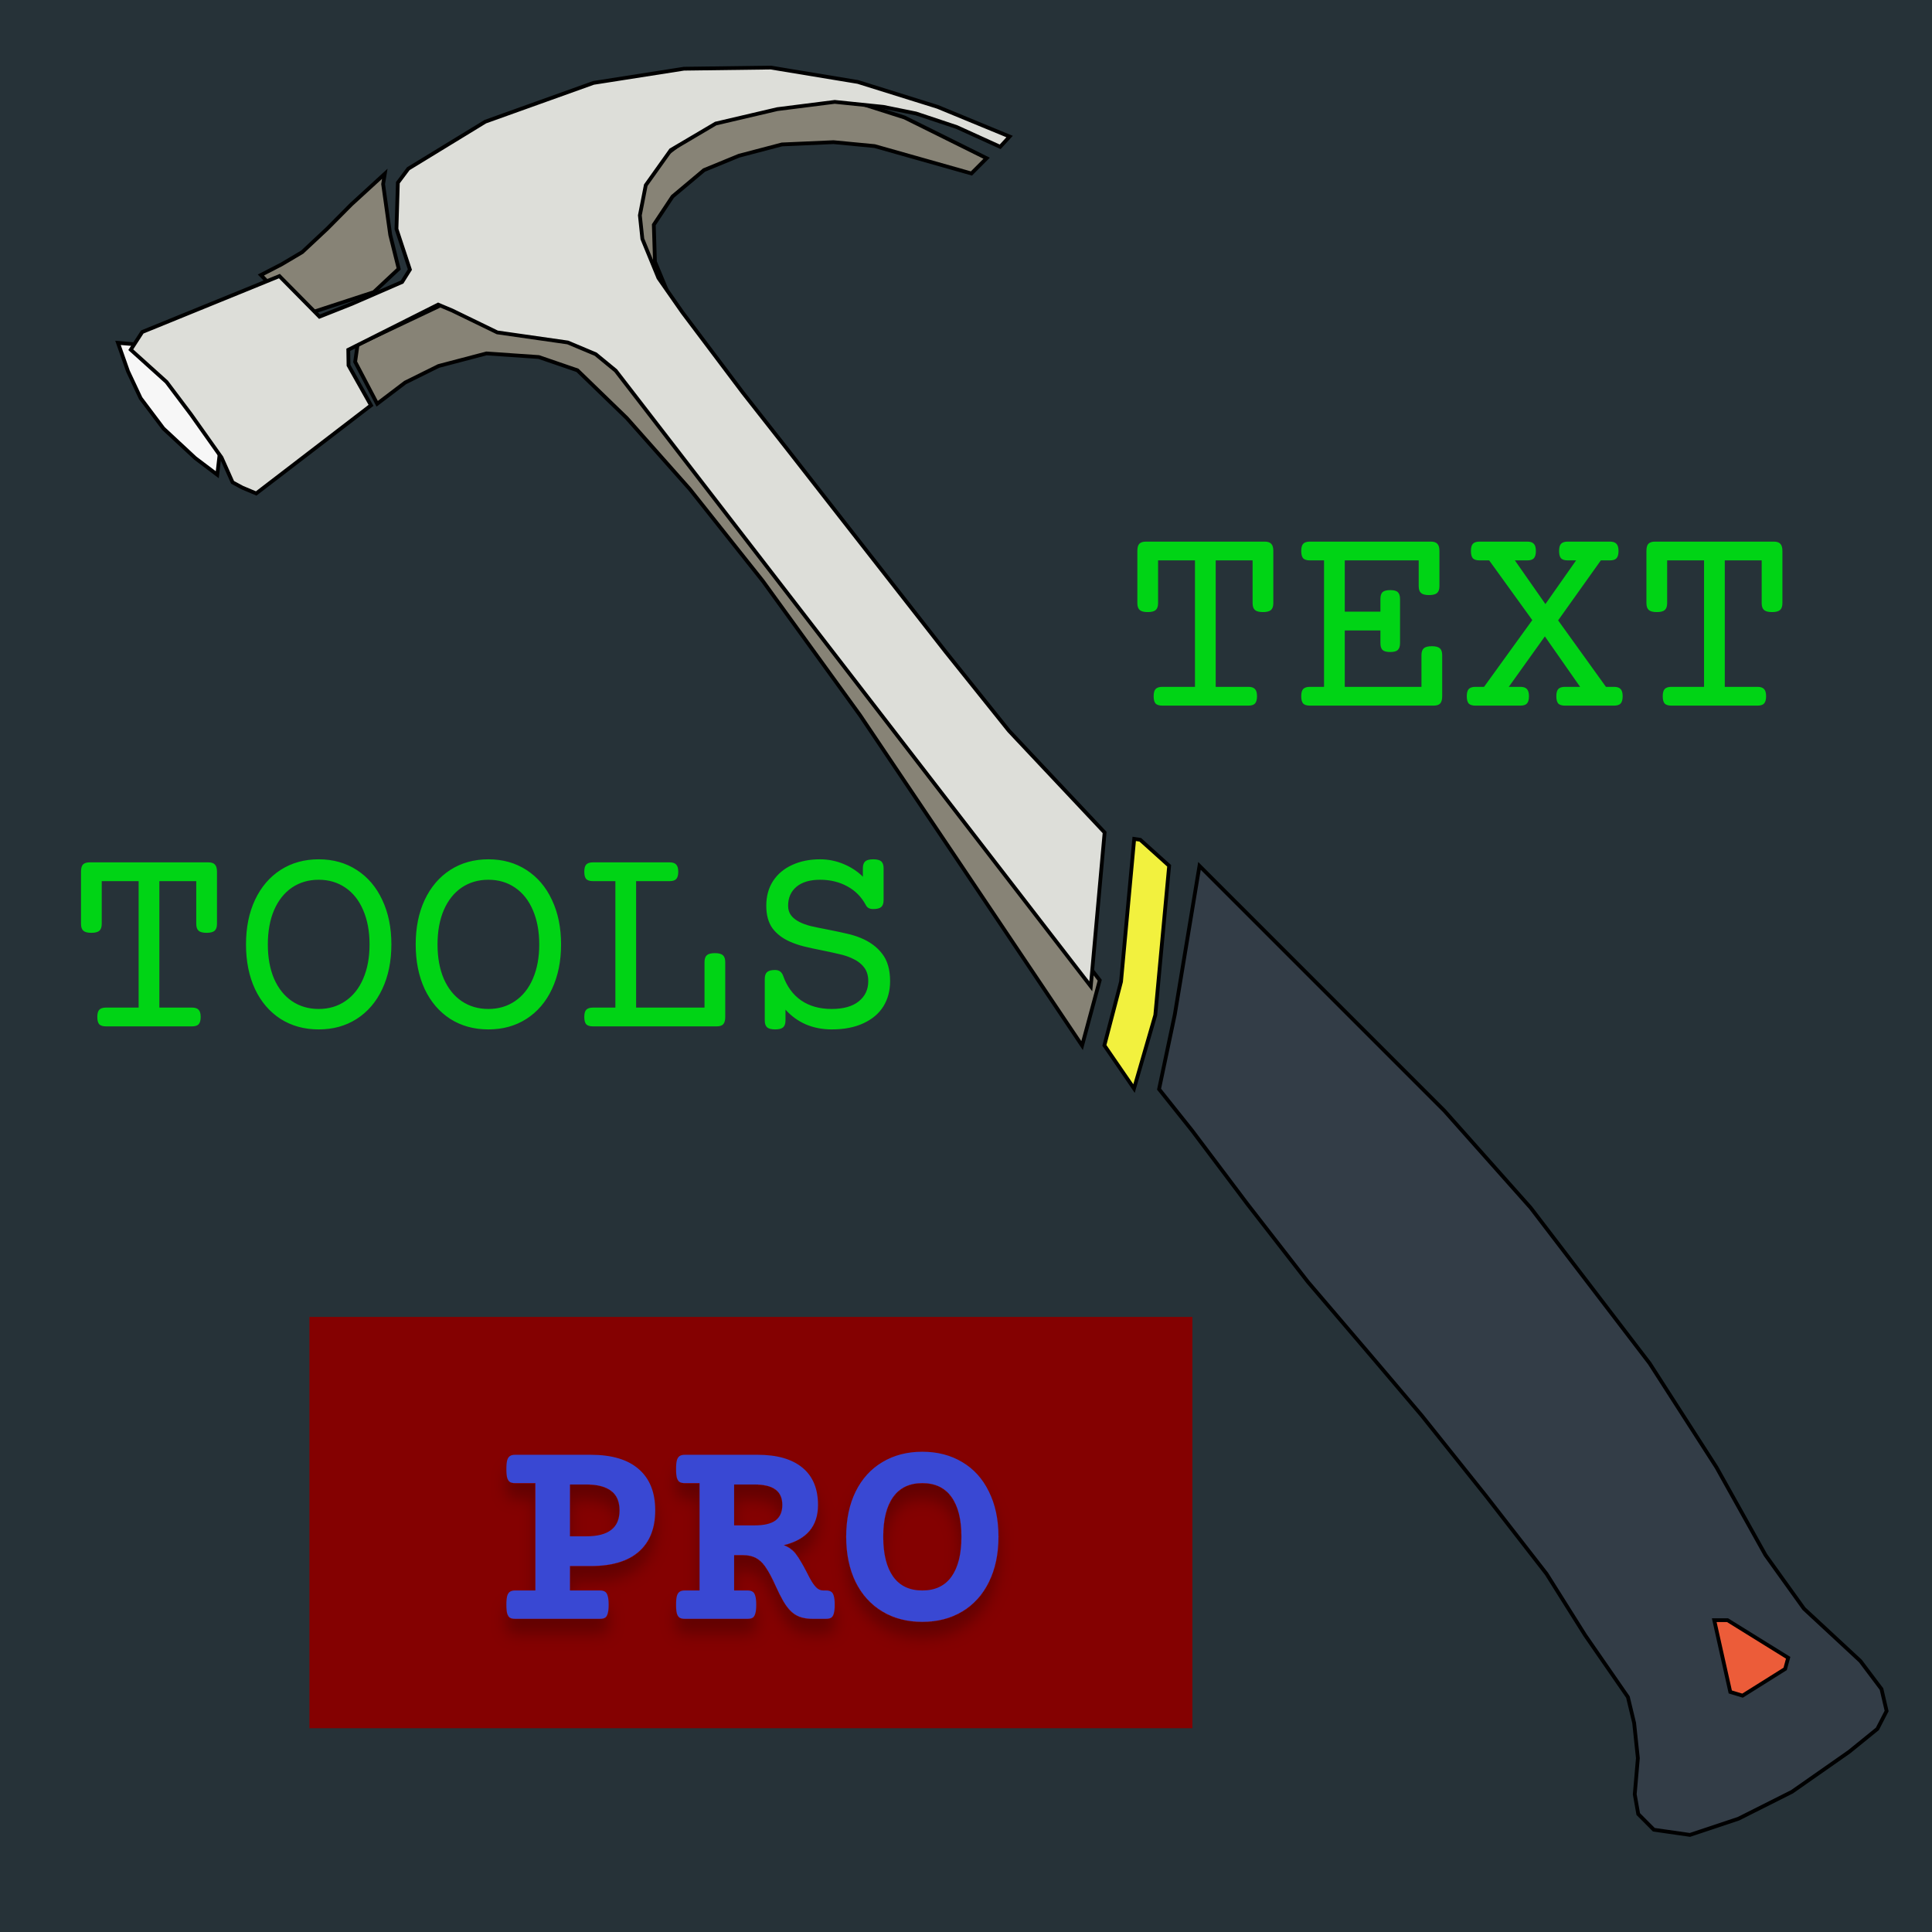
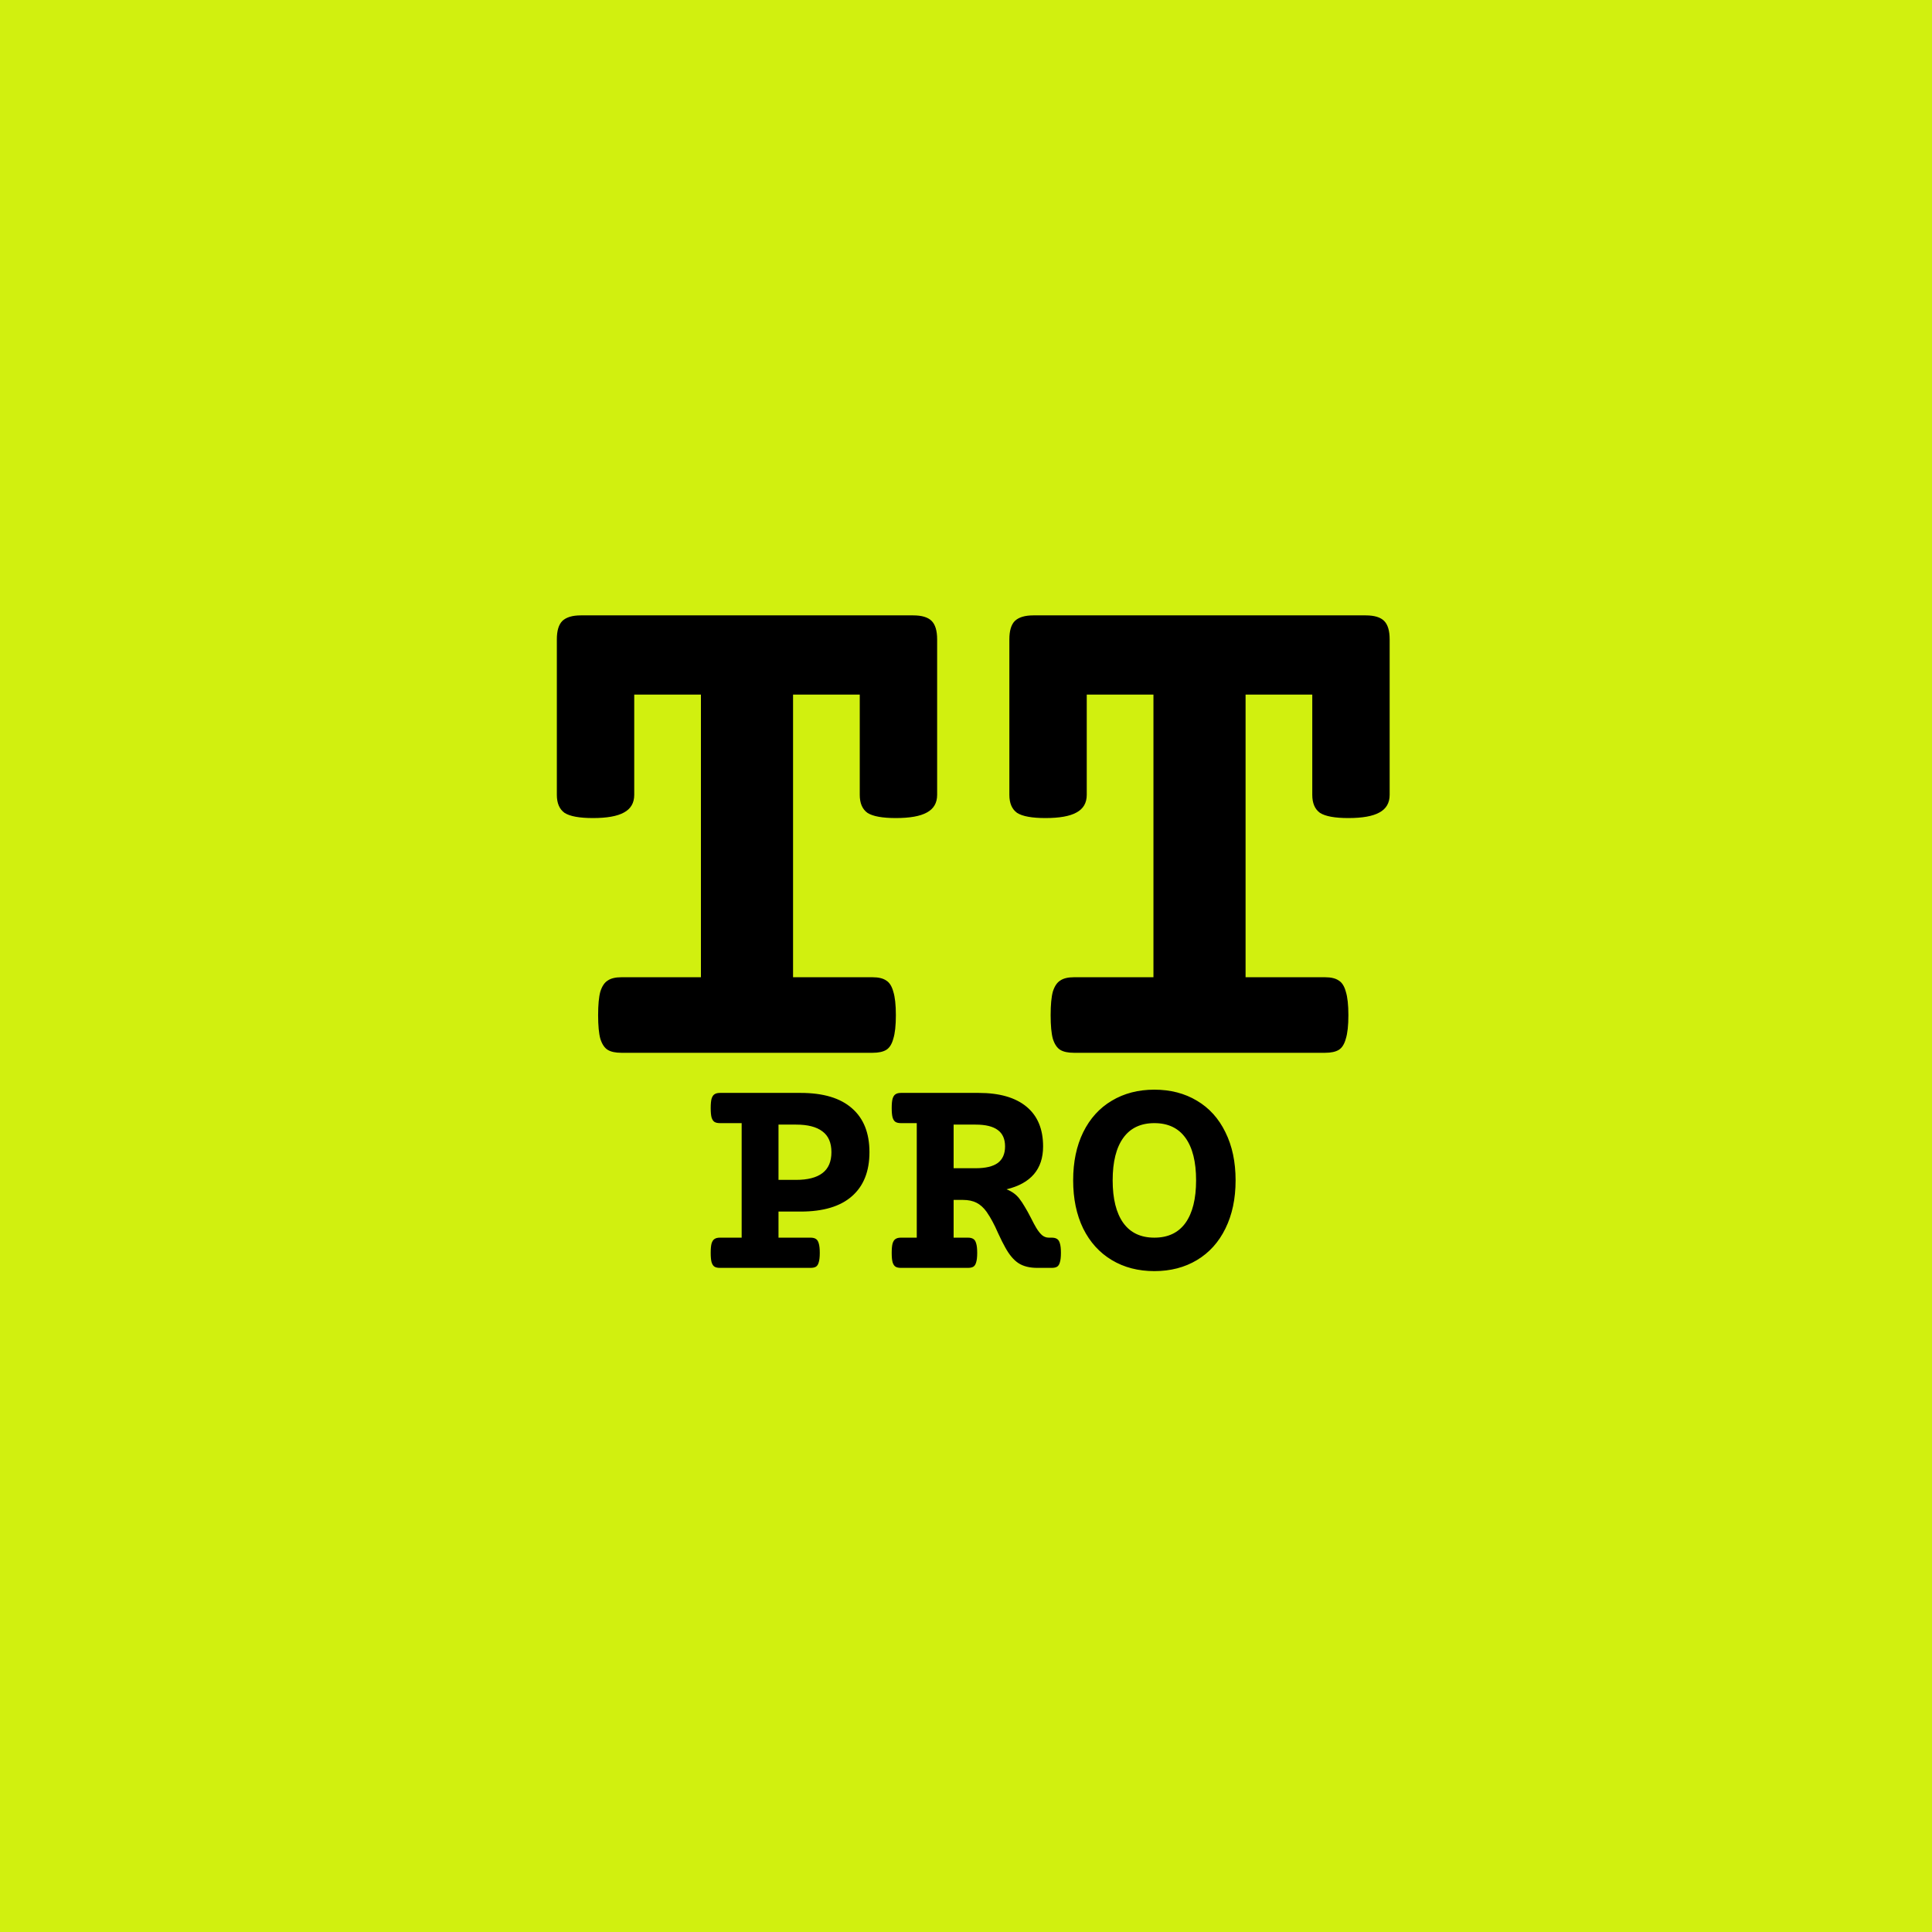
<svg xmlns="http://www.w3.org/2000/svg" width="512" height="512" viewBox="0 0 512 512" fill="none">
  <g clip-path="url(#clip0_1_2)">
-     <rect width="512" height="512" fill="#263238" />
-     <path fill-rule="evenodd" clip-rule="evenodd" d="M31.268 90.865L33.92 98.399L37.272 105.526L43.308 113.55L51.743 121.396L57.581 125.811L59.313 110.72L39.867 91.58L31.268 90.865Z" fill="#F7F7F7" stroke="black" />
-     <path fill-rule="evenodd" clip-rule="evenodd" d="M286.765 277.094L291.442 259.777L165.306 96.3L157.436 90.548L146.353 87.936L134.574 85.736L119.756 79.508L94.76 91.355L94.119 95.891L99.958 107.001L107.374 101.378L116.219 96.995L128.9 93.662L142.785 94.619L153.03 98.138L166.11 110.801L182.819 129.636L202.167 153.987L227.921 189.535L253.57 227.641L286.765 277.094Z" fill="#878376" stroke="black" />
-     <path fill-rule="evenodd" clip-rule="evenodd" d="M261.47 41.933L257.438 45.971L231.779 38.715L220.896 37.675L207.219 38.279L195.839 41.267L186.579 45.073L178.23 52.076L173.266 59.563L173.565 69.343L178.55 81.332L184.8 92.986L169.961 73.957L166.507 60.653L171.342 44.945L187.65 32.409L210.719 27.509L225.092 26.489L239.708 31.136L261.47 41.933Z" fill="#878376" stroke="black" />
-     <path fill-rule="evenodd" clip-rule="evenodd" d="M69.138 72.884L79.585 83.784L99.05 77.42L105.659 71.241L103.422 62.275L101.53 48.785L101.978 46.051L93.092 54.189L86.69 60.643L80.081 66.821L74.544 70.096L69.138 72.884Z" fill="#878376" stroke="black" />
-     <path fill-rule="evenodd" clip-rule="evenodd" d="M317.874 229.468L382.766 294.352L405.634 320.064L437.172 361.301L454.868 388.828L467.876 412.11L478.07 426.319L493.022 440.189L498.615 447.621L499.973 453.427L497.522 458.176L490.042 464.245L474.901 474.838L460.698 481.985L447.857 486.267L438.29 484.899L434.15 480.742L433.225 475.51L434.055 465.93L433.065 456.61L431.414 449.742L420.066 433.329L409.843 417.076L393.79 396.417L376.754 375.104L363.449 359.431L346.573 339.674L330.521 319.015L315.894 299.579L307.163 288.639L311.341 268.834L317.874 229.468Z" fill="#333D47" stroke="black" />
-     <path fill-rule="evenodd" clip-rule="evenodd" d="M454.292 429.363L458.541 448.383L461.794 449.362L473.085 442.281L473.883 439.328L457.811 429.358L454.292 429.363Z" fill="#EC5C39" stroke="black" />
-     <path fill-rule="evenodd" clip-rule="evenodd" d="M292.734 220.614L267.367 193.648L250.65 172.792L223.548 138.137L209.124 119.659L196.867 104.059L180.854 82.787L174.492 73.673L170.234 63.318L169.571 57.062L171.135 49.081L177.772 39.767L189.668 32.746L205.988 28.924L221.22 26.998L234.09 28.321L242.74 30.074L253.53 33.667L265.058 38.907L267.552 36.187L248.5 28.329L227.349 21.721L204.261 17.905L181.243 18.209L157.285 21.965L128.631 32.235L108.207 44.707L105.437 48.414L105.069 60.675L108.625 71.44L106.558 74.737L93.234 80.529L84.669 83.924L74.047 73.168L37.694 87.983L34.657 92.677L44.12 101.208L50.615 109.832L58.706 121.251L61.634 127.823L64.202 129.216L67.894 130.769L98.322 107.419L92.361 96.82L92.297 92.702L116.117 80.722L119.817 82.276L131.775 88.087L150.469 90.759L157.861 93.866L163.158 98.216L289.068 261.383L292.734 220.614Z" fill="#DDDED9" stroke="black" />
-     <path fill-rule="evenodd" clip-rule="evenodd" d="M300.577 222.315L302.186 222.552L309.837 229.447L306.167 269.014L300.529 288.48L292.671 277.042L297.084 260.152L300.577 222.315Z" fill="#F2F13E" stroke="black" />
-     <path d="M55.196 228.531C56.026 228.531 56.612 228.726 56.954 229.117C57.32 229.483 57.503 230.118 57.503 231.021V244.827C57.503 245.682 57.295 246.292 56.88 246.658C56.465 247.024 55.757 247.208 54.756 247.208C53.755 247.208 53.047 247.024 52.632 246.658C52.217 246.292 52.01 245.682 52.01 244.827V233.511H42.232V267.02H50.874C51.705 267.02 52.291 267.215 52.632 267.605C52.998 267.972 53.182 268.606 53.182 269.51C53.182 270.413 52.998 271.06 52.632 271.451C52.291 271.817 51.705 272 50.874 272H28.096C27.266 272 26.668 271.817 26.302 271.451C25.96 271.06 25.789 270.413 25.789 269.51C25.789 268.606 25.96 267.972 26.302 267.605C26.668 267.215 27.266 267.02 28.096 267.02H36.739V233.511H26.961V244.827C26.961 245.682 26.753 246.292 26.338 246.658C25.923 247.024 25.215 247.208 24.214 247.208C23.213 247.208 22.505 247.024 22.09 246.658C21.675 246.292 21.468 245.682 21.468 244.827V231.021C21.468 230.118 21.639 229.483 21.98 229.117C22.347 228.726 22.945 228.531 23.775 228.531H55.196ZM84.456 227.725C88.265 227.725 91.622 228.665 94.527 230.545C97.457 232.425 99.715 235.074 101.302 238.492C102.913 241.885 103.719 245.816 103.719 250.284C103.719 254.751 102.913 258.694 101.302 262.112C99.715 265.506 97.457 268.143 94.527 270.022C91.622 271.878 88.265 272.806 84.456 272.806C80.647 272.806 77.278 271.878 74.349 270.022C71.443 268.143 69.185 265.506 67.574 262.112C65.987 258.694 65.193 254.751 65.193 250.284C65.193 245.816 65.987 241.885 67.574 238.492C69.185 235.074 71.443 232.425 74.349 230.545C77.278 228.665 80.647 227.725 84.456 227.725ZM84.456 233.145C81.77 233.145 79.402 233.841 77.352 235.232C75.325 236.624 73.751 238.614 72.627 241.202C71.529 243.79 70.98 246.817 70.98 250.284C70.98 253.75 71.529 256.778 72.627 259.366C73.751 261.929 75.325 263.907 77.352 265.298C79.402 266.69 81.77 267.386 84.456 267.386C87.142 267.386 89.498 266.69 91.524 265.298C93.575 263.907 95.149 261.929 96.248 259.366C97.371 256.778 97.933 253.75 97.933 250.284C97.933 246.817 97.371 243.79 96.248 241.202C95.149 238.614 93.575 236.624 91.524 235.232C89.498 233.841 87.142 233.145 84.456 233.145ZM129.427 227.725C133.235 227.725 136.592 228.665 139.498 230.545C142.427 232.425 144.686 235.074 146.272 238.492C147.884 241.885 148.689 245.816 148.689 250.284C148.689 254.751 147.884 258.694 146.272 262.112C144.686 265.506 142.427 268.143 139.498 270.022C136.592 271.878 133.235 272.806 129.427 272.806C125.618 272.806 122.249 271.878 119.319 270.022C116.414 268.143 114.156 265.506 112.544 262.112C110.958 258.694 110.164 254.751 110.164 250.284C110.164 245.816 110.958 241.885 112.544 238.492C114.156 235.074 116.414 232.425 119.319 230.545C122.249 228.665 125.618 227.725 129.427 227.725ZM129.427 233.145C126.741 233.145 124.373 233.841 122.322 235.232C120.296 236.624 118.721 238.614 117.598 241.202C116.5 243.79 115.95 246.817 115.95 250.284C115.95 253.75 116.5 256.778 117.598 259.366C118.721 261.929 120.296 263.907 122.322 265.298C124.373 266.69 126.741 267.386 129.427 267.386C132.112 267.386 134.468 266.69 136.495 265.298C138.545 263.907 140.12 261.929 141.219 259.366C142.342 256.778 142.903 253.75 142.903 250.284C142.903 246.817 142.342 243.79 141.219 241.202C140.12 238.614 138.545 236.624 136.495 235.232C134.468 233.841 132.112 233.145 129.427 233.145ZM177.437 228.531C178.267 228.531 178.853 228.726 179.195 229.117C179.561 229.483 179.744 230.118 179.744 231.021C179.744 231.924 179.561 232.571 179.195 232.962C178.853 233.328 178.267 233.511 177.437 233.511H168.575V267.02H186.702V254.971C186.702 254.117 186.91 253.506 187.325 253.14C187.74 252.774 188.448 252.591 189.449 252.591C190.45 252.591 191.158 252.774 191.573 253.14C191.988 253.506 192.195 254.117 192.195 254.971V269.51C192.195 270.413 192.012 271.06 191.646 271.451C191.304 271.817 190.718 272 189.888 272H157.149C156.319 272 155.721 271.817 155.354 271.451C155.013 271.06 154.842 270.413 154.842 269.51C154.842 268.606 155.013 267.972 155.354 267.605C155.721 267.215 156.319 267.02 157.149 267.02H163.082V233.511H157.149C156.319 233.511 155.721 233.328 155.354 232.962C155.013 232.571 154.842 231.924 154.842 231.021C154.842 230.118 155.013 229.483 155.354 229.117C155.721 228.726 156.319 228.531 157.149 228.531H177.437ZM231.417 227.725C232.417 227.725 233.125 227.908 233.541 228.274C233.956 228.641 234.163 229.251 234.163 230.105V238.528C234.163 239.383 233.956 239.993 233.541 240.359C233.125 240.726 232.417 240.909 231.417 240.909C230.489 240.909 229.854 240.591 229.512 239.957C228.34 237.735 226.692 236.05 224.568 234.903C222.444 233.731 220.027 233.145 217.317 233.145C214.632 233.145 212.544 233.768 211.055 235.013C209.59 236.258 208.858 237.93 208.858 240.03C208.858 241.031 209.114 241.873 209.627 242.557C210.14 243.24 210.872 243.826 211.824 244.314C212.679 244.754 213.68 245.12 214.827 245.413C215.975 245.682 217.513 245.999 219.441 246.365C221.541 246.78 223.201 247.134 224.422 247.427C225.667 247.696 226.888 248.074 228.084 248.562C230.525 249.563 232.43 250.967 233.797 252.774C235.188 254.556 235.884 256.973 235.884 260.025C235.884 262.564 235.286 264.798 234.09 266.727C232.894 268.631 231.124 270.12 228.78 271.194C226.46 272.269 223.665 272.806 220.394 272.806C217.952 272.806 215.682 272.366 213.582 271.487C211.507 270.584 209.7 269.278 208.162 267.569V270.425C208.162 271.28 207.955 271.89 207.54 272.256C207.125 272.623 206.417 272.806 205.416 272.806C204.415 272.806 203.707 272.623 203.292 272.256C202.876 271.89 202.669 271.28 202.669 270.425V259.439C202.669 258.584 202.876 257.974 203.292 257.608C203.707 257.242 204.415 257.059 205.416 257.059C206.465 257.059 207.173 257.571 207.54 258.597C208.541 261.429 210.127 263.602 212.3 265.115C214.498 266.629 217.195 267.386 220.394 267.386C223.519 267.386 225.911 266.714 227.571 265.372C229.256 264.029 230.098 262.247 230.098 260.025C230.098 258.487 229.708 257.242 228.926 256.29C228.169 255.313 227.059 254.507 225.594 253.873C224.666 253.458 223.653 253.128 222.554 252.884C221.456 252.615 219.954 252.286 218.05 251.895C216.048 251.504 214.363 251.138 212.996 250.796C211.653 250.455 210.408 250.027 209.261 249.515C207.308 248.636 205.782 247.452 204.683 245.962C203.609 244.449 203.072 242.471 203.072 240.03C203.072 237.515 203.67 235.33 204.866 233.475C206.087 231.619 207.771 230.203 209.92 229.227C212.093 228.226 214.559 227.725 217.317 227.725C219.466 227.725 221.541 228.14 223.543 228.97C225.545 229.8 227.254 230.923 228.67 232.339V230.105C228.67 229.251 228.877 228.641 229.292 228.274C229.708 227.908 230.416 227.725 231.417 227.725Z" fill="#00D415" />
-     <path d="M335.137 143.531C335.967 143.531 336.553 143.726 336.895 144.117C337.261 144.483 337.444 145.118 337.444 146.021V159.827C337.444 160.682 337.237 161.292 336.822 161.658C336.407 162.024 335.699 162.208 334.698 162.208C333.697 162.208 332.989 162.024 332.574 161.658C332.159 161.292 331.951 160.682 331.951 159.827V148.511H322.173V182.02H330.816C331.646 182.02 332.232 182.215 332.574 182.605C332.94 182.972 333.123 183.606 333.123 184.51C333.123 185.413 332.94 186.06 332.574 186.451C332.232 186.817 331.646 187 330.816 187H308.038C307.208 187 306.609 186.817 306.243 186.451C305.901 186.06 305.73 185.413 305.73 184.51C305.73 183.606 305.901 182.972 306.243 182.605C306.609 182.215 307.208 182.02 308.038 182.02H316.68V148.511H306.902V159.827C306.902 160.682 306.695 161.292 306.28 161.658C305.865 162.024 305.157 162.208 304.156 162.208C303.155 162.208 302.447 162.024 302.032 161.658C301.617 161.292 301.409 160.682 301.409 159.827V146.021C301.409 145.118 301.58 144.483 301.922 144.117C302.288 143.726 302.886 143.531 303.716 143.531H335.137ZM379.449 171.253C380.45 171.253 381.158 171.436 381.573 171.802C381.988 172.168 382.195 172.779 382.195 173.633V184.51C382.195 185.413 382.012 186.06 381.646 186.451C381.304 186.817 380.718 187 379.888 187H347.149C346.319 187 345.721 186.817 345.354 186.451C345.013 186.06 344.842 185.413 344.842 184.51C344.842 183.606 345.013 182.972 345.354 182.605C345.721 182.215 346.319 182.02 347.149 182.02H350.884V148.511H347.149C346.319 148.511 345.721 148.328 345.354 147.962C345.013 147.571 344.842 146.924 344.842 146.021C344.842 145.118 345.013 144.483 345.354 144.117C345.721 143.726 346.319 143.531 347.149 143.531H379.156C379.986 143.531 380.572 143.726 380.914 144.117C381.28 144.483 381.463 145.118 381.463 146.021V155.323C381.463 156.177 381.255 156.788 380.84 157.154C380.425 157.52 379.717 157.703 378.716 157.703C377.715 157.703 377.007 157.52 376.592 157.154C376.177 156.788 375.97 156.177 375.97 155.323V148.511H356.377V162.098H365.826V158.765C365.826 157.911 366.009 157.3 366.375 156.934C366.766 156.568 367.449 156.385 368.426 156.385C369.402 156.385 370.074 156.568 370.44 156.934C370.831 157.3 371.026 157.911 371.026 158.765V170.411C371.026 171.265 370.831 171.875 370.44 172.242C370.074 172.608 369.402 172.791 368.426 172.791C367.449 172.791 366.766 172.608 366.375 172.242C366.009 171.875 365.826 171.265 365.826 170.411V167.078H356.377V182.02H376.702V173.633C376.702 172.779 376.91 172.168 377.325 171.802C377.74 171.436 378.448 171.253 379.449 171.253ZM426.617 143.531C427.447 143.531 428.033 143.726 428.375 144.117C428.741 144.483 428.924 145.118 428.924 146.021C428.924 146.924 428.741 147.571 428.375 147.962C428.033 148.328 427.447 148.511 426.617 148.511H424.236L412.92 164.405L425.591 182.02H427.715C428.545 182.02 429.131 182.215 429.473 182.605C429.839 182.972 430.022 183.606 430.022 184.51C430.022 185.413 429.839 186.06 429.473 186.451C429.131 186.817 428.545 187 427.715 187H414.751C413.921 187 413.323 186.817 412.957 186.451C412.615 186.06 412.444 185.413 412.444 184.51C412.444 183.606 412.615 182.972 412.957 182.605C413.323 182.215 413.921 182.02 414.751 182.02H418.743L409.405 168.653L399.847 182.02H402.886C403.716 182.02 404.302 182.215 404.644 182.605C405.01 182.972 405.193 183.606 405.193 184.51C405.193 185.413 405.01 186.06 404.644 186.451C404.302 186.817 403.716 187 402.886 187H391.021C390.191 187 389.593 186.817 389.227 186.451C388.885 186.06 388.714 185.413 388.714 184.51C388.714 183.606 388.885 182.972 389.227 182.605C389.593 182.215 390.191 182.02 391.021 182.02H393.292L406.072 164.332L394.646 148.511H392.12C391.29 148.511 390.691 148.328 390.325 147.962C389.983 147.571 389.812 146.924 389.812 146.021C389.812 145.118 389.983 144.483 390.325 144.117C390.691 143.726 391.29 143.531 392.12 143.531H404.717C405.547 143.531 406.133 143.726 406.475 144.117C406.841 144.483 407.024 145.118 407.024 146.021C407.024 146.924 406.841 147.571 406.475 147.962C406.133 148.328 405.547 148.511 404.717 148.511H401.458L409.551 160.083L417.681 148.511H415.484C414.654 148.511 414.056 148.328 413.689 147.962C413.348 147.571 413.177 146.924 413.177 146.021C413.177 145.118 413.348 144.483 413.689 144.117C414.056 143.726 414.654 143.531 415.484 143.531H426.617ZM470.049 143.531C470.879 143.531 471.465 143.726 471.807 144.117C472.173 144.483 472.356 145.118 472.356 146.021V159.827C472.356 160.682 472.149 161.292 471.734 161.658C471.319 162.024 470.611 162.208 469.61 162.208C468.609 162.208 467.901 162.024 467.486 161.658C467.071 161.292 466.863 160.682 466.863 159.827V148.511H457.085V182.02H465.728C466.558 182.02 467.144 182.215 467.486 182.605C467.852 182.972 468.035 183.606 468.035 184.51C468.035 185.413 467.852 186.06 467.486 186.451C467.144 186.817 466.558 187 465.728 187H442.95C442.12 187 441.521 186.817 441.155 186.451C440.813 186.06 440.643 185.413 440.643 184.51C440.643 183.606 440.813 182.972 441.155 182.605C441.521 182.215 442.12 182.02 442.95 182.02H451.592V148.511H441.814V159.827C441.814 160.682 441.607 161.292 441.192 161.658C440.777 162.024 440.069 162.208 439.068 162.208C438.067 162.208 437.359 162.024 436.944 161.658C436.529 161.292 436.321 160.682 436.321 159.827V146.021C436.321 145.118 436.492 144.483 436.834 144.117C437.2 143.726 437.798 143.531 438.628 143.531H470.049Z" fill="#00D415" />
-     <rect x="82" y="349" width="234" height="109" fill="#840101" />
-     <g filter="url(#filter0_d_1_2)">
-       <path d="M156.536 385.531C162.151 385.531 166.399 386.8 169.28 389.339C172.186 391.854 173.638 395.492 173.638 400.252C173.638 405.013 172.186 408.663 169.28 411.202C166.399 413.741 162.151 415.011 156.536 415.011H151.043V421.493H158.99C159.576 421.493 160.027 421.603 160.345 421.822C160.662 422.018 160.894 422.384 161.041 422.921C161.211 423.458 161.297 424.239 161.297 425.265C161.297 426.29 161.211 427.071 161.041 427.608C160.894 428.146 160.662 428.512 160.345 428.707C160.027 428.902 159.576 429 158.99 429H136.504C135.918 429 135.467 428.902 135.149 428.707C134.832 428.512 134.588 428.146 134.417 427.608C134.271 427.071 134.197 426.29 134.197 425.265C134.197 424.239 134.271 423.458 134.417 422.921C134.588 422.384 134.832 422.018 135.149 421.822C135.467 421.603 135.918 421.493 136.504 421.493H141.888V393.038H136.504C135.918 393.038 135.467 392.94 135.149 392.745C134.832 392.55 134.588 392.184 134.417 391.646C134.271 391.109 134.197 390.328 134.197 389.303C134.197 388.277 134.271 387.496 134.417 386.959C134.588 386.422 134.832 386.056 135.149 385.86C135.467 385.641 135.918 385.531 136.504 385.531H156.536ZM151.043 407.137H155.401C158.306 407.137 160.491 406.576 161.956 405.453C163.445 404.33 164.19 402.596 164.19 400.252C164.19 397.909 163.445 396.188 161.956 395.089C160.491 393.966 158.306 393.404 155.401 393.404H151.043V407.137ZM200.774 385.531C205.926 385.531 209.881 386.666 212.64 388.937C215.398 391.207 216.778 394.503 216.778 398.824C216.778 404.464 213.75 408.016 207.696 409.481C209.014 409.994 210.064 410.75 210.845 411.751C211.358 412.411 211.822 413.106 212.237 413.839C212.676 414.547 213.177 415.45 213.738 416.549C214.324 417.721 214.776 418.563 215.093 419.076C215.582 419.881 216.07 420.492 216.558 420.907C217.046 421.297 217.596 421.493 218.206 421.493H218.902C219.488 421.493 219.939 421.603 220.257 421.822C220.574 422.018 220.806 422.384 220.953 422.921C221.124 423.458 221.209 424.239 221.209 425.265C221.209 426.29 221.124 427.071 220.953 427.608C220.806 428.146 220.574 428.512 220.257 428.707C219.939 428.902 219.488 429 218.902 429H215.35C213.421 429 211.858 428.609 210.662 427.828C209.466 427.047 208.367 425.741 207.366 423.91C206.878 423.055 206.292 421.883 205.608 420.394C205.12 419.271 204.656 418.307 204.217 417.501C203.777 416.671 203.289 415.865 202.752 415.084C201.995 414.034 201.153 413.277 200.225 412.813C199.297 412.35 198.187 412.118 196.893 412.118H194.549V421.493H198.101C198.687 421.493 199.139 421.603 199.456 421.822C199.773 422.018 200.005 422.384 200.152 422.921C200.323 423.458 200.408 424.239 200.408 425.265C200.408 426.29 200.323 427.071 200.152 427.608C200.005 428.146 199.773 428.512 199.456 428.707C199.139 428.902 198.687 429 198.101 429H181.475C180.889 429 180.438 428.902 180.12 428.707C179.803 428.512 179.559 428.146 179.388 427.608C179.241 427.071 179.168 426.29 179.168 425.265C179.168 424.239 179.241 423.458 179.388 422.921C179.559 422.384 179.803 422.018 180.12 421.822C180.438 421.603 180.889 421.493 181.475 421.493H185.394V393.038H181.475C180.889 393.038 180.438 392.94 180.12 392.745C179.803 392.55 179.559 392.184 179.388 391.646C179.241 391.109 179.168 390.328 179.168 389.303C179.168 388.277 179.241 387.496 179.388 386.959C179.559 386.422 179.803 386.056 180.12 385.86C180.438 385.641 180.889 385.531 181.475 385.531H200.774ZM194.549 404.244H200.005C202.496 404.244 204.339 403.805 205.535 402.926C206.731 402.022 207.33 400.655 207.33 398.824C207.33 396.993 206.731 395.638 205.535 394.759C204.339 393.856 202.496 393.404 200.005 393.404H194.549V404.244ZM244.427 384.725C248.431 384.725 251.958 385.641 255.01 387.472C258.062 389.278 260.418 391.891 262.078 395.309C263.763 398.702 264.605 402.682 264.605 407.247C264.605 411.812 263.763 415.804 262.078 419.222C260.418 422.616 258.062 425.228 255.01 427.059C251.958 428.89 248.431 429.806 244.427 429.806C240.423 429.806 236.895 428.89 233.843 427.059C230.792 425.228 228.423 422.616 226.739 419.222C225.079 415.804 224.249 411.812 224.249 407.247C224.249 402.682 225.079 398.702 226.739 395.309C228.423 391.891 230.792 389.278 233.843 387.472C236.895 385.641 240.423 384.725 244.427 384.725ZM244.427 393.038C241.033 393.038 238.458 394.259 236.7 396.7C234.942 399.142 234.063 402.657 234.063 407.247C234.063 411.837 234.942 415.365 236.7 417.831C238.458 420.272 241.033 421.493 244.427 421.493C247.82 421.493 250.396 420.272 252.154 417.831C253.912 415.365 254.791 411.837 254.791 407.247C254.791 402.657 253.912 399.142 252.154 396.7C250.396 394.259 247.82 393.038 244.427 393.038Z" fill="#3948D3" />
-     </g>
+     <rect width="512" height="512" fill="#D1F00F" />
+     <path d="M242.004 163.082C244.283 163.082 245.91 163.57 246.887 164.547C247.863 165.523 248.352 167.151 248.352 169.43V210.641C248.352 212.789 247.44 214.352 245.617 215.328C243.859 216.305 241.125 216.793 237.414 216.793C233.833 216.793 231.327 216.337 229.895 215.426C228.527 214.449 227.844 212.854 227.844 210.641V184.078H210.168V258.98H231.262C232.824 258.98 234.029 259.273 234.875 259.859C235.721 260.38 236.34 261.357 236.73 262.789C237.186 264.221 237.414 266.305 237.414 269.039C237.414 271.773 237.186 273.857 236.73 275.289C236.34 276.721 235.721 277.698 234.875 278.219C234.029 278.74 232.824 279 231.262 279H164.66C163.098 279 161.893 278.74 161.047 278.219C160.201 277.698 159.549 276.721 159.094 275.289C158.703 273.857 158.508 271.773 158.508 269.039C158.508 266.305 158.703 264.221 159.094 262.789C159.549 261.357 160.201 260.38 161.047 259.859C161.893 259.273 163.098 258.98 164.66 258.98H185.754V184.078H168.078V210.641C168.078 212.789 167.167 214.352 165.344 215.328C163.586 216.305 160.852 216.793 157.141 216.793C153.56 216.793 151.053 216.337 149.621 215.426C148.254 214.449 147.57 212.854 147.57 210.641V169.43C147.57 167.151 148.059 165.523 149.035 164.547C150.077 163.57 151.704 163.082 153.918 163.082H242.004ZM361.926 163.082C364.204 163.082 365.832 163.57 366.809 164.547C367.785 165.523 368.273 167.151 368.273 169.43V210.641C368.273 212.789 367.362 214.352 365.539 215.328C363.781 216.305 361.047 216.793 357.336 216.793C353.755 216.793 351.249 216.337 349.816 215.426C348.449 214.449 347.766 212.854 347.766 210.641V184.078H330.09V258.98H351.184C352.746 258.98 353.951 259.273 354.797 259.859C355.643 260.38 356.262 261.357 356.652 262.789C357.108 264.221 357.336 266.305 357.336 269.039C357.336 271.773 357.108 273.857 356.652 275.289C356.262 276.721 355.643 277.698 354.797 278.219C353.951 278.74 352.746 279 351.184 279H284.582C283.02 279 281.815 278.74 280.969 278.219C280.122 277.698 279.471 276.721 279.016 275.289C278.625 273.857 278.43 271.773 278.43 269.039C278.43 266.305 278.625 264.221 279.016 262.789C279.471 261.357 280.122 260.38 280.969 259.859C281.815 259.273 283.02 258.98 284.582 258.98H305.676V184.078H288V210.641C288 212.789 287.089 214.352 285.266 215.328C283.508 216.305 280.773 216.793 277.062 216.793C273.482 216.793 270.975 216.337 269.543 215.426C268.176 214.449 267.492 212.854 267.492 210.641V169.43C267.492 167.151 267.98 165.523 268.957 164.547C269.999 163.57 271.626 163.082 273.84 163.082H361.926Z" fill="black" />
+     <path d="M212.172 289.633C218.161 289.633 222.693 290.987 225.766 293.695C228.865 296.378 230.414 300.258 230.414 305.336C230.414 310.414 228.865 314.307 225.766 317.016C222.693 319.724 218.161 321.078 212.172 321.078H206.312V327.992H214.789C215.414 327.992 215.896 328.109 216.234 328.344C216.573 328.552 216.82 328.943 216.977 329.516C217.159 330.089 217.25 330.922 217.25 332.016C217.25 333.109 217.159 333.943 216.977 334.516C216.82 335.089 216.573 335.479 216.234 335.688C215.896 335.896 215.414 336 214.789 336H190.805C190.18 336 189.698 335.896 189.359 335.688C189.021 335.479 188.76 335.089 188.578 334.516C188.422 333.943 188.344 333.109 188.344 332.016C188.344 330.922 188.422 330.089 188.578 329.516C188.76 328.943 189.021 328.552 189.359 328.344C189.698 328.109 190.18 327.992 190.805 327.992H196.547V297.641H190.805C190.18 297.641 189.698 297.536 189.359 297.328C189.021 297.12 188.76 296.729 188.578 296.156C188.422 295.583 188.344 294.75 188.344 293.656C188.344 292.562 188.422 291.729 188.578 291.156C188.76 290.583 189.021 290.193 189.359 289.984C189.698 289.75 190.18 289.633 190.805 289.633H212.172ZM206.312 312.68H210.961C214.06 312.68 216.391 312.081 217.953 310.883C219.542 309.685 220.336 307.836 220.336 305.336C220.336 302.836 219.542 301 217.953 299.828C216.391 298.63 214.06 298.031 210.961 298.031H206.312V312.68ZM259.359 289.633C264.854 289.633 269.073 290.844 272.016 293.266C274.958 295.688 276.43 299.203 276.43 303.812C276.43 309.828 273.201 313.617 266.742 315.18C268.148 315.727 269.268 316.534 270.102 317.602C270.648 318.305 271.143 319.047 271.586 319.828C272.055 320.583 272.589 321.547 273.188 322.719C273.812 323.969 274.294 324.867 274.633 325.414C275.154 326.273 275.674 326.924 276.195 327.367C276.716 327.784 277.302 327.992 277.953 327.992H278.695C279.32 327.992 279.802 328.109 280.141 328.344C280.479 328.552 280.727 328.943 280.883 329.516C281.065 330.089 281.156 330.922 281.156 332.016C281.156 333.109 281.065 333.943 280.883 334.516C280.727 335.089 280.479 335.479 280.141 335.688C279.802 335.896 279.32 336 278.695 336H274.906C272.849 336 271.182 335.583 269.906 334.75C268.63 333.917 267.458 332.523 266.391 330.57C265.87 329.659 265.245 328.409 264.516 326.82C263.995 325.622 263.5 324.594 263.031 323.734C262.562 322.849 262.042 321.99 261.469 321.156C260.661 320.036 259.763 319.229 258.773 318.734C257.784 318.24 256.599 317.992 255.219 317.992H252.719V327.992H256.508C257.133 327.992 257.615 328.109 257.953 328.344C258.292 328.552 258.539 328.943 258.695 329.516C258.878 330.089 258.969 330.922 258.969 332.016C258.969 333.109 258.878 333.943 258.695 334.516C258.539 335.089 258.292 335.479 257.953 335.688C257.615 335.896 257.133 336 256.508 336H238.773C238.148 336 237.667 335.896 237.328 335.688C236.99 335.479 236.729 335.089 236.547 334.516C236.391 333.943 236.312 333.109 236.312 332.016C236.312 330.922 236.391 330.089 236.547 329.516C236.729 328.943 236.99 328.552 237.328 328.344C237.667 328.109 238.148 327.992 238.773 327.992H242.953V297.641H238.773C238.148 297.641 237.667 297.536 237.328 297.328C236.99 297.12 236.729 296.729 236.547 296.156C236.391 295.583 236.312 294.75 236.312 293.656C236.312 292.562 236.391 291.729 236.547 291.156C236.729 290.583 236.99 290.193 237.328 289.984C237.667 289.75 238.148 289.633 238.773 289.633H259.359ZM252.719 309.594H258.539C261.195 309.594 263.161 309.125 264.438 308.188C265.714 307.224 266.352 305.766 266.352 303.812C266.352 301.859 265.714 300.414 264.438 299.477C263.161 298.513 261.195 298.031 258.539 298.031H252.719V309.594ZM305.922 288.773C310.193 288.773 313.956 289.75 317.211 291.703C320.466 293.63 322.979 296.417 324.75 300.062C326.547 303.682 327.445 307.927 327.445 312.797C327.445 317.667 326.547 321.924 324.75 325.57C322.979 329.19 320.466 331.977 317.211 333.93C313.956 335.883 310.193 336.859 305.922 336.859C301.651 336.859 297.888 335.883 294.633 333.93C291.378 331.977 288.852 329.19 287.055 325.57C285.284 321.924 284.398 317.667 284.398 312.797C284.398 307.927 285.284 303.682 287.055 300.062C288.852 296.417 291.378 293.63 294.633 291.703C297.888 289.75 301.651 288.773 305.922 288.773ZM305.922 297.641C302.302 297.641 299.555 298.943 297.68 301.547C295.805 304.151 294.867 307.901 294.867 312.797C294.867 317.693 295.805 321.456 297.68 324.086C299.555 326.69 302.302 327.992 305.922 327.992C309.542 327.992 312.289 326.69 314.164 324.086C316.039 321.456 316.977 317.693 316.977 312.797C316.977 307.901 316.039 304.151 314.164 301.547C312.289 298.943 309.542 297.641 305.922 297.641Z" fill="black" />
  </g>
  <defs>
-     <filter id="filter0_d_1_2" x="130.197" y="384.725" width="138.408" height="53.081" filterUnits="userSpaceOnUse" color-interpolation-filters="sRGB">
-       <feFlood flood-opacity="0" result="BackgroundImageFix" />
-       <feColorMatrix in="SourceAlpha" type="matrix" values="0 0 0 0 0 0 0 0 0 0 0 0 0 0 0 0 0 0 127 0" result="hardAlpha" />
-       <feOffset dy="4" />
-       <feGaussianBlur stdDeviation="2" />
-       <feComposite in2="hardAlpha" operator="out" />
-       <feColorMatrix type="matrix" values="0 0 0 0 0 0 0 0 0 0 0 0 0 0 0 0 0 0 0.25 0" />
-       <feBlend mode="normal" in2="BackgroundImageFix" result="effect1_dropShadow_1_2" />
-       <feBlend mode="normal" in="SourceGraphic" in2="effect1_dropShadow_1_2" result="shape" />
-     </filter>
    <clipPath id="clip0_1_2">
      <rect width="512" height="512" fill="white" />
    </clipPath>
  </defs>
</svg>
